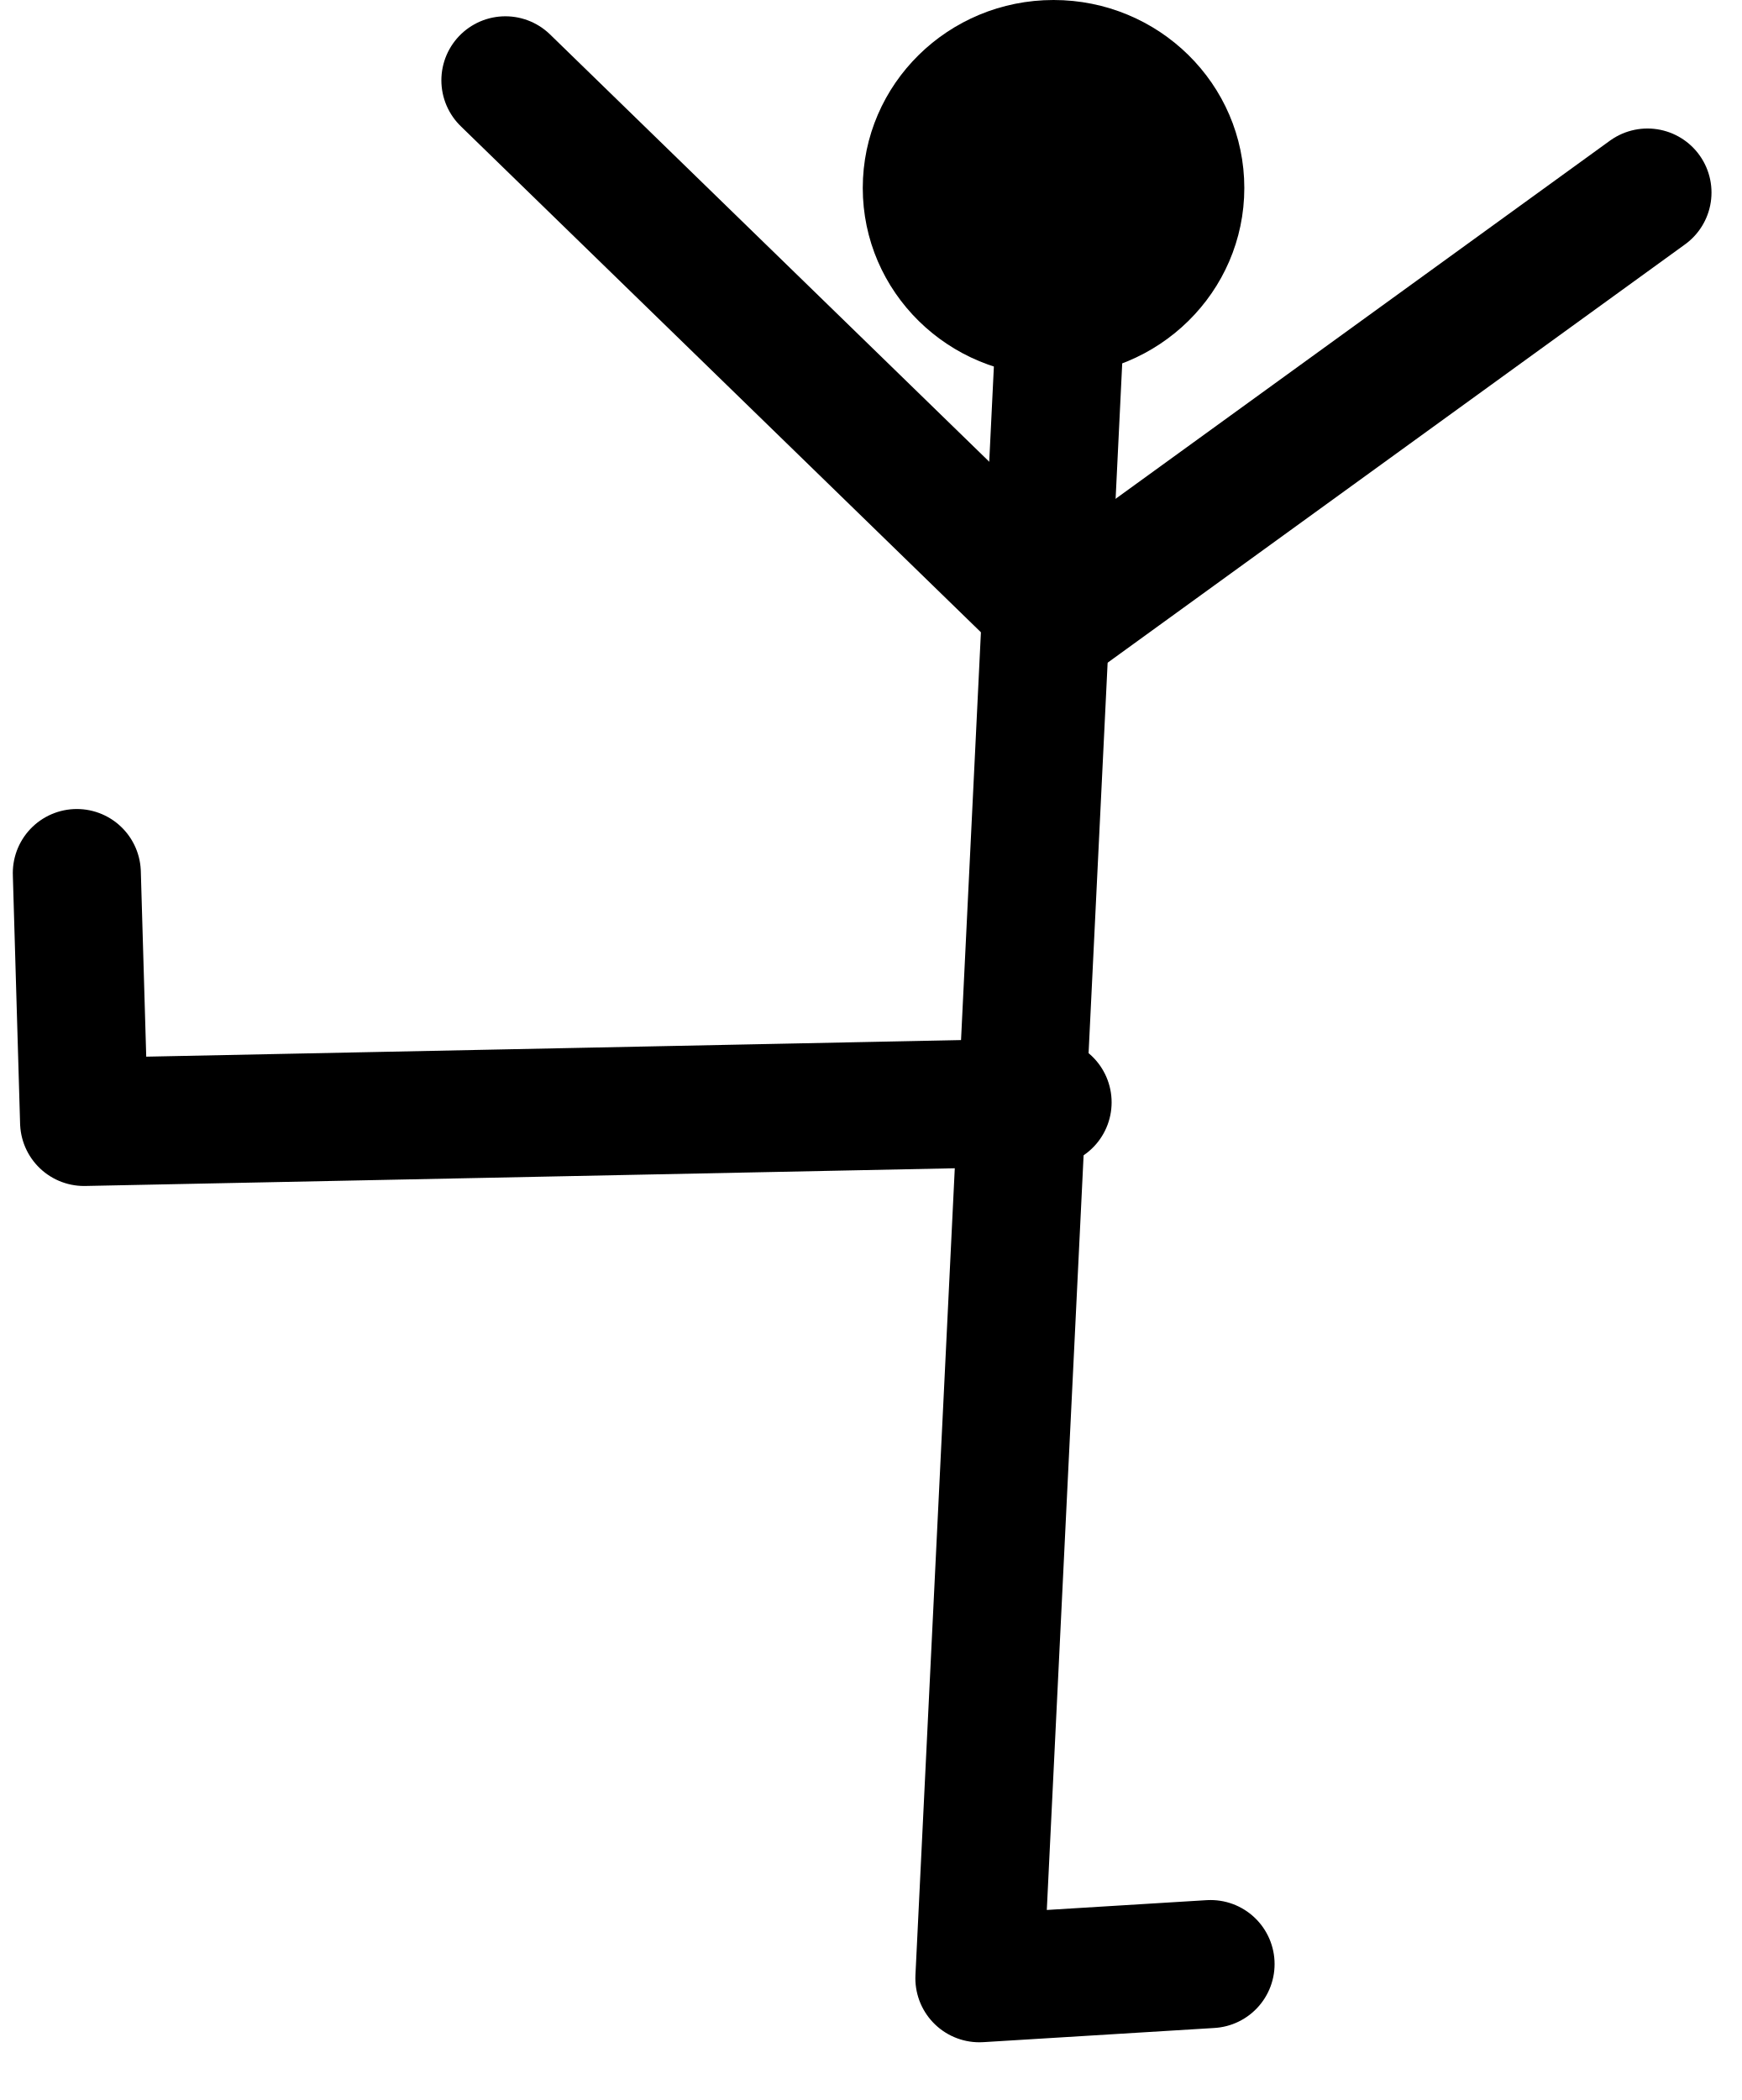
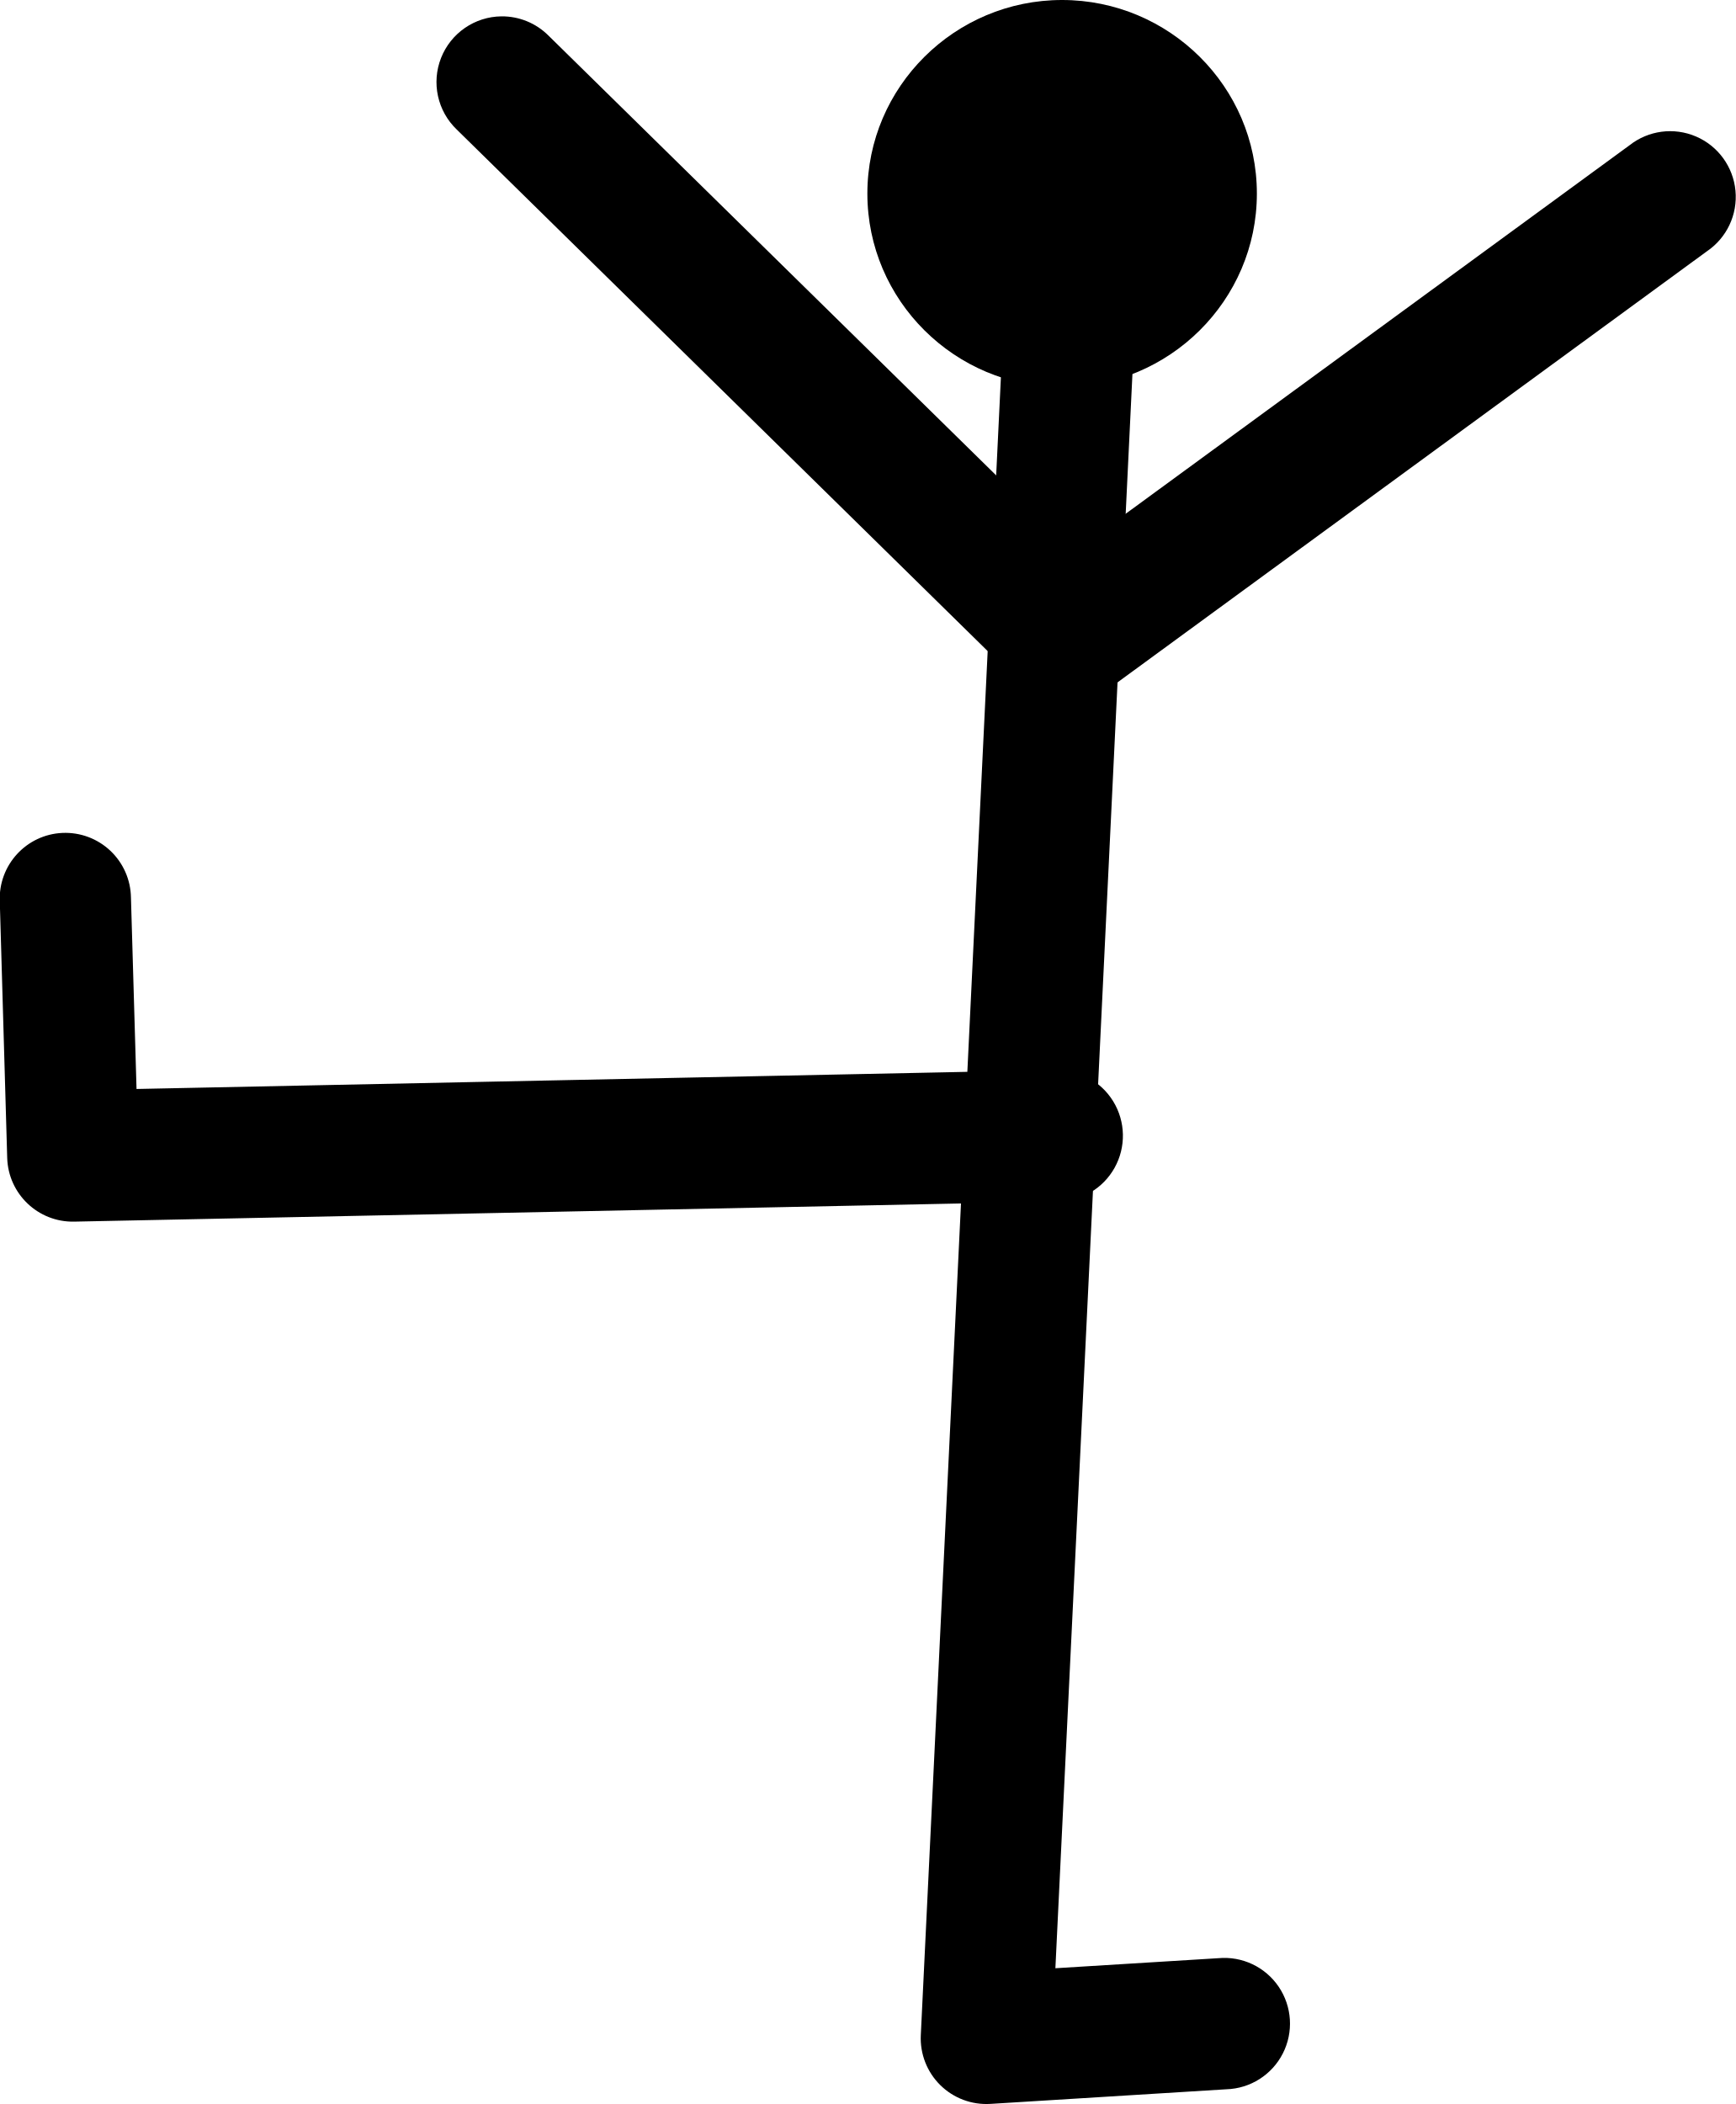
- <svg xmlns="http://www.w3.org/2000/svg" height="100%" style="fill-rule:evenodd;clip-rule:evenodd;stroke-linecap:round;stroke-linejoin:round;stroke-miterlimit:1.5;" version="1.1" viewBox="0 0 34 41" width="100%" xml:space="preserve">
-   <g>
-     <path d="M9.868,1.568l10.809,10.515l11.491,-8.324" style="fill:none;stroke:#000;stroke-width:2.5px;" />
-     <path d="M1.5,17.045l0.142,4.86l18.813,-0.383" style="fill:none;stroke:#000;stroke-width:2.5px;" />
-     <path d="M23.637,38.346l-4.514,0.277l1.579,-32.379" style="fill:none;stroke:#000;stroke-width:2.5px;" />
-     <ellipse cx="20.571" cy="3.67" rx="3.35" ry="3.295" style="stroke:#000;stroke-width:0.75px;" />
-   </g>
+ <svg xmlns="http://www.w3.org/2000/svg" viewBox="0 0 33 40">
+   <path d="M 9.534,0.311 A 1.248,1.249 0 0 0 8.685,2.463 L 19.427,13.014 a 1.248,1.249 0 0 0 1.608,0.115 L 32.454,4.778 A 1.248,1.249 0 1 0 30.983,2.762 L 20.418,10.488 10.432,0.68 A 1.248,1.249 0 0 0 9.534,0.311 Z" />
+   <path d="m 1.187,15.835 a 1.248,1.249 0 0 0 -1.191,1.301 l 0.141,4.878 A 1.248,1.249 0 0 0 1.409,23.225 L 20.104,22.842 a 1.248,1.25 0 1 0 -0.051,-2.499 L 2.596,20.703 2.49,17.064 A 1.248,1.249 0 0 0 1.187,15.835 Z" />
+   <path d="M 20.368,4.997 A 1.248,1.249 0 0 0 19.078,6.202 L 17.508,38.691 a 1.248,1.249 0 0 0 1.323,1.307 L 23.319,39.72 A 1.248,1.249 0 1 0 23.164,37.228 L 20.067,37.419 21.57,6.323 A 1.248,1.249 0 0 0 20.368,4.997 Z" />
+   <path d="M 20.194,-4.4924776e-7 C 18.155,-5.1924776e-7 16.492,1.65 16.492,3.68 c 0,2.03 1.663,3.68 3.702,3.68 2.039,1e-7 3.704,-1.65 3.704,-3.68 0,-2.03 -1.665,-3.68 -3.704,-3.68 z" />
</svg>
